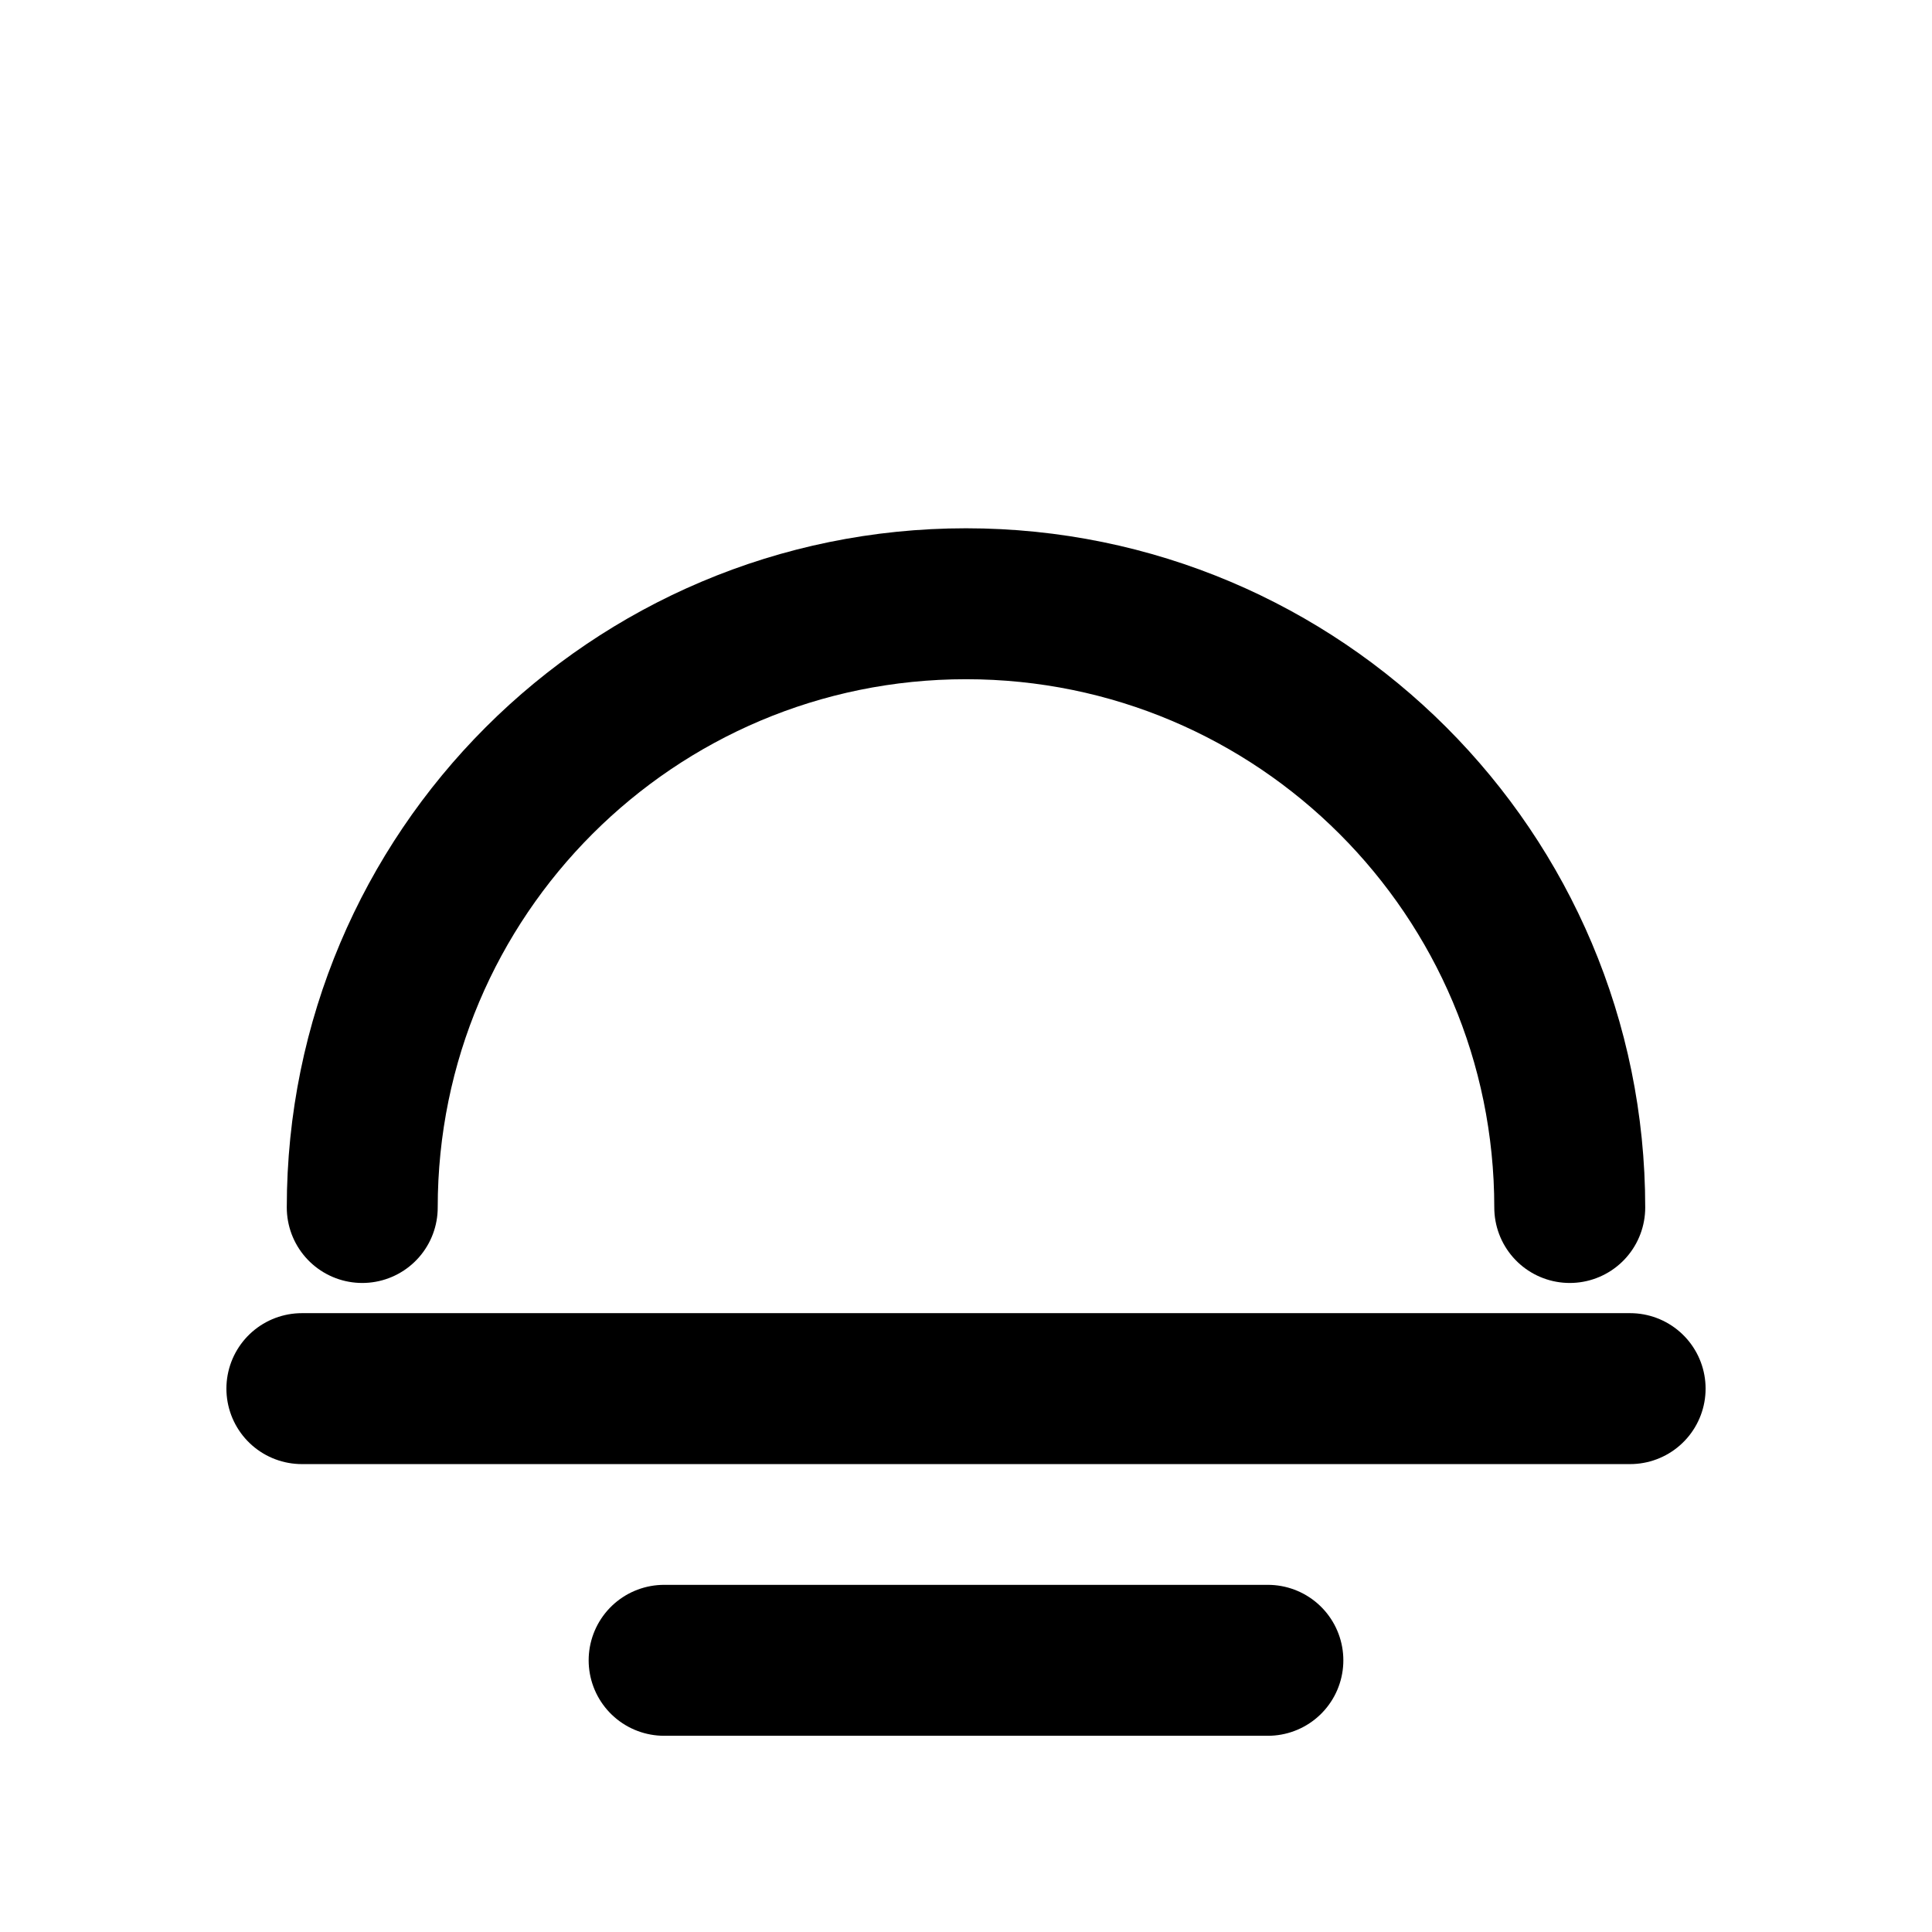
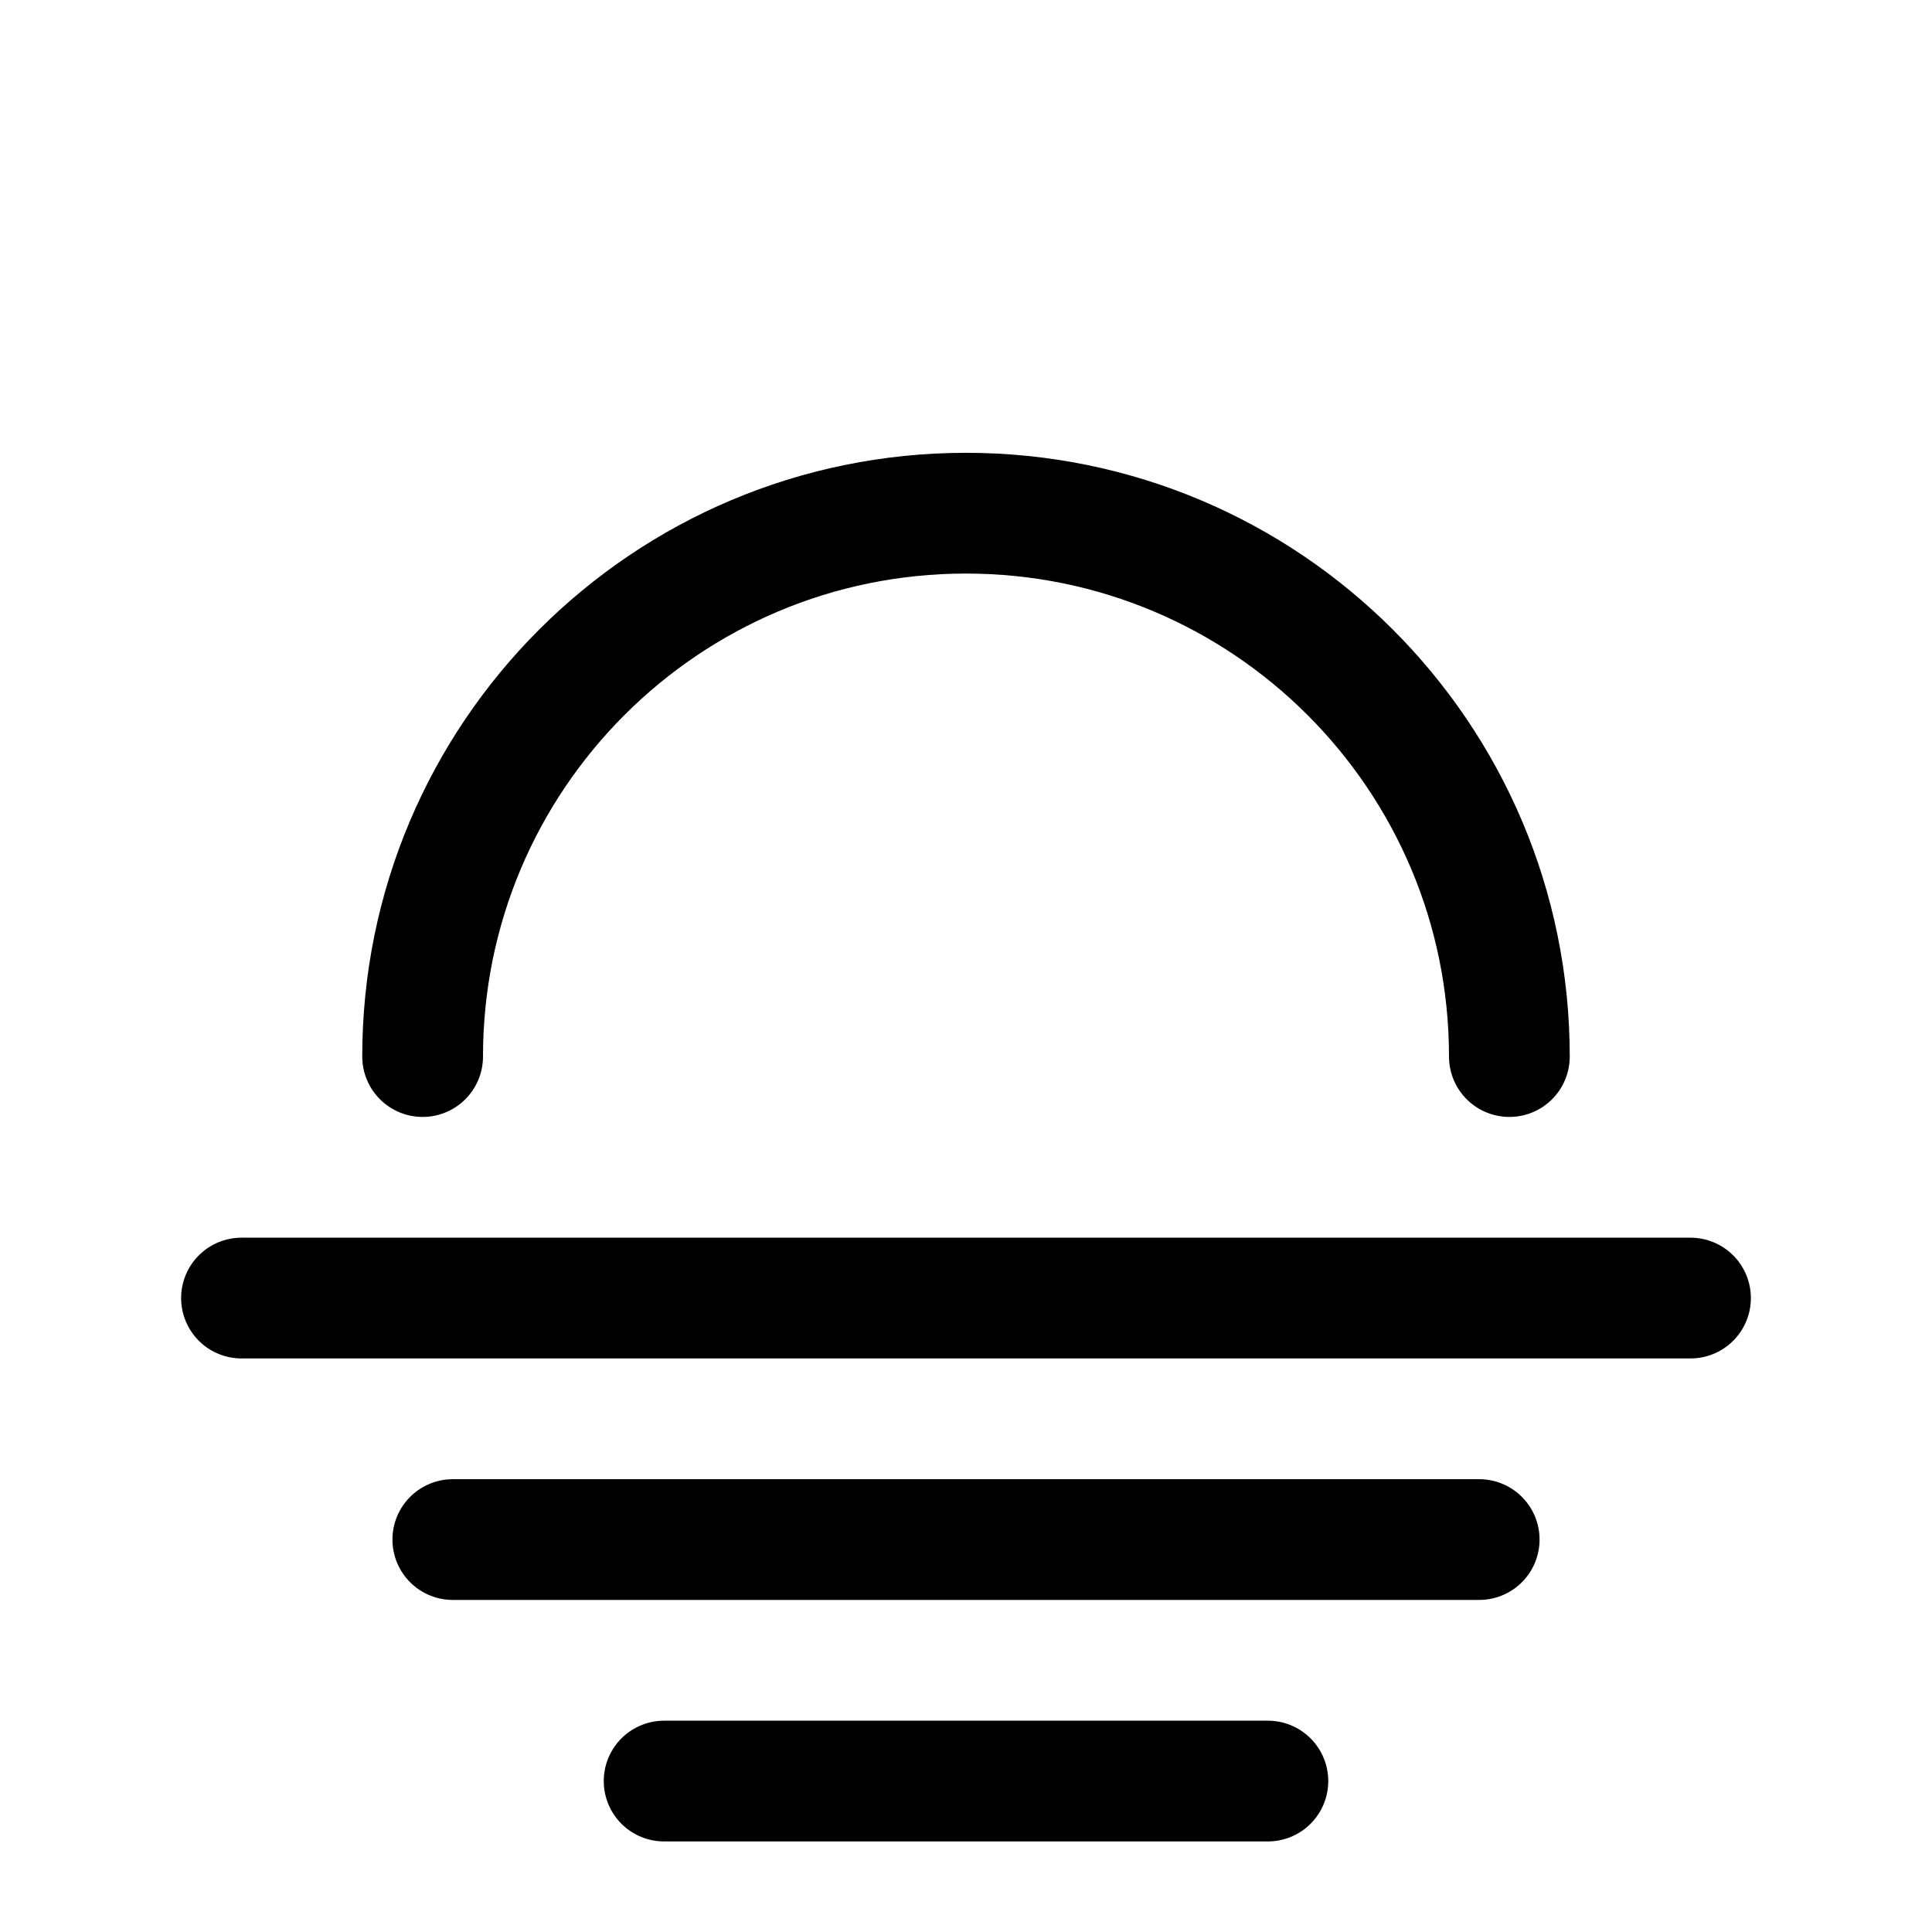
- <svg xmlns="http://www.w3.org/2000/svg" viewBox="0 0 64 64" fill="none" stroke="currentColor" stroke-width="5" stroke-linecap="round" stroke-linejoin="round">
-   <path d="M12 40 A20 20 0 0 1 52 40" />
-   <path d="M10 46 H54" />
-   <path d="M22 55 H42" />
+ <svg xmlns="http://www.w3.org/2000/svg" viewBox="0 0 64 64" fill="none" stroke="currentColor" stroke-width="4" stroke-linecap="round" stroke-linejoin="round">
+   <path d="M14 35 A18 18 0 0 1 50 35" />
+   <path d="M8 43 H56" />
+   <path d="M15 51 H49" />
+   <path d="M22 59 H42" />
</svg>
